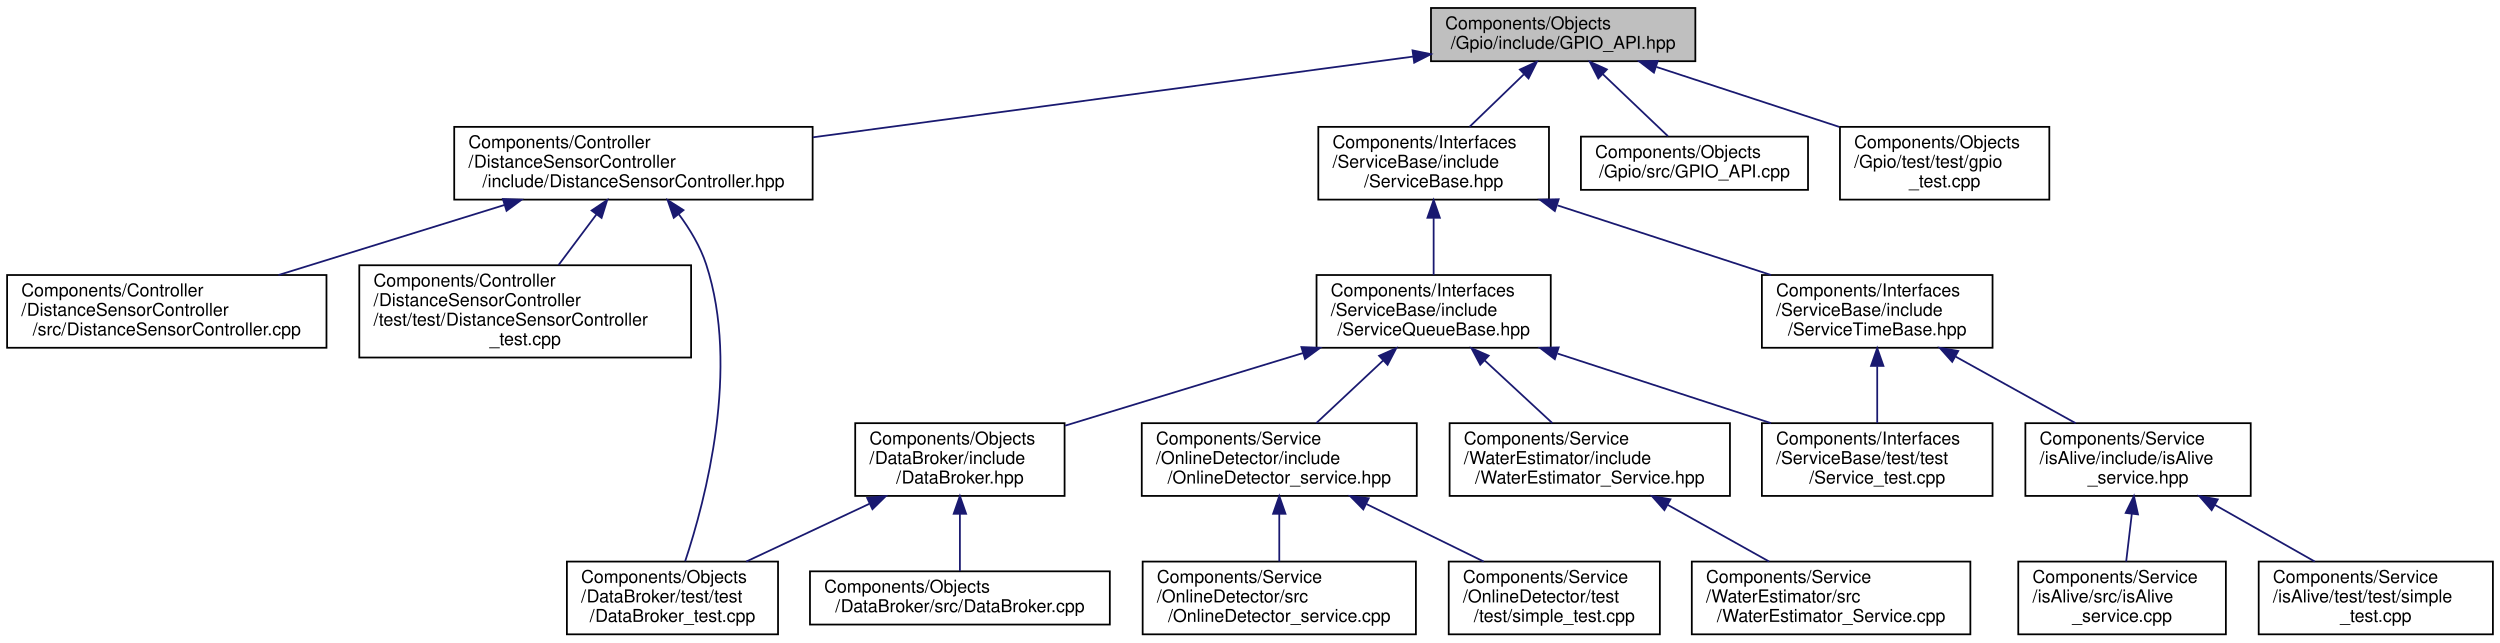
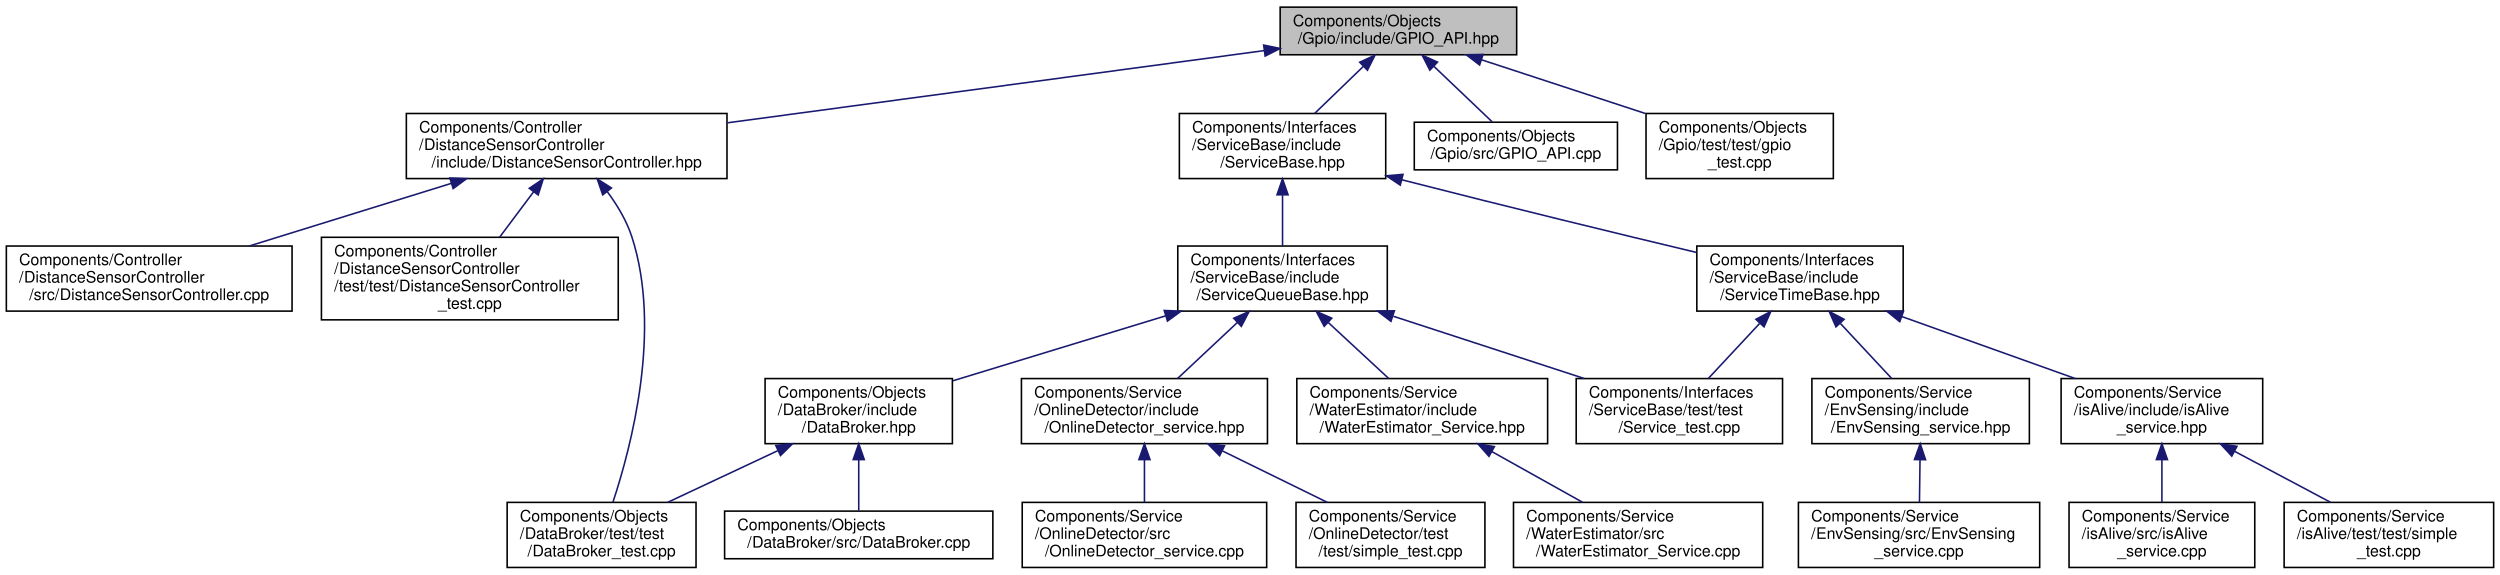
- <svg xmlns="http://www.w3.org/2000/svg" xmlns:xlink="http://www.w3.org/1999/xlink" width="1409pt" height="362pt" viewBox="0.00 0.00 1409.00 362.00">
+ <svg xmlns="http://www.w3.org/2000/svg" xmlns:xlink="http://www.w3.org/1999/xlink" width="1575pt" height="362pt" viewBox="0.00 0.00 1575.00 362.00">
  <g id="graph0" class="graph" transform="scale(1 1) rotate(0) translate(4 358)">
    <g id="node1" class="node">
      <g id="a_node1">
        <a xlink:title=" ">
          <polygon fill="#bfbfbf" stroke="black" points="802.5,-323.5 802.5,-353.5 951.5,-353.5 951.5,-323.5 802.5,-323.5" />
          <text text-anchor="start" x="810.5" y="-341.5" font-family="Helvetica,sans-Serif" font-size="10.00">Components/Objects</text>
          <text text-anchor="middle" x="877" y="-330.5" font-family="Helvetica,sans-Serif" font-size="10.00">/Gpio/include/GPIO_API.hpp</text>
        </a>
      </g>
    </g>
    <g id="node2" class="node">
      <g id="a_node2">
        <a xlink:href="../../db/d12/_distance_sensor_controller_8hpp.html" target="_top" xlink:title=" ">
          <polygon fill="none" stroke="black" points="252,-245.5 252,-286.5 454,-286.5 454,-245.5 252,-245.5" />
          <text text-anchor="start" x="260" y="-274.5" font-family="Helvetica,sans-Serif" font-size="10.00">Components/Controller</text>
          <text text-anchor="start" x="260" y="-263.5" font-family="Helvetica,sans-Serif" font-size="10.00">/DistanceSensorController</text>
          <text text-anchor="middle" x="353" y="-252.5" font-family="Helvetica,sans-Serif" font-size="10.00">/include/DistanceSensorController.hpp</text>
        </a>
      </g>
    </g>
    <g id="edge1" class="edge">
      <path fill="none" stroke="midnightblue" d="M792.34,-326.11C700.08,-313.7 552.53,-293.85 454.22,-280.62" />
      <polygon fill="midnightblue" stroke="midnightblue" points="792.1,-329.61 802.48,-327.47 793.04,-322.67 792.1,-329.61" />
    </g>
    <g id="node6" class="node">
      <g id="a_node6">
        <a xlink:href="../../d2/dc5/_service_base_8hpp.html" target="_top" xlink:title=" ">
          <polygon fill="none" stroke="black" points="739,-245.5 739,-286.5 869,-286.5 869,-245.5 739,-245.5" />
          <text text-anchor="start" x="747" y="-274.5" font-family="Helvetica,sans-Serif" font-size="10.00">Components/Interfaces</text>
          <text text-anchor="start" x="747" y="-263.5" font-family="Helvetica,sans-Serif" font-size="10.00">/ServiceBase/include</text>
          <text text-anchor="middle" x="804" y="-252.5" font-family="Helvetica,sans-Serif" font-size="10.00">/ServiceBase.hpp</text>
        </a>
      </g>
    </g>
    <g id="edge5" class="edge">
      <path fill="none" stroke="midnightblue" d="M854.84,-316.1C845.12,-306.71 833.78,-295.76 824.28,-286.59" />
      <polygon fill="midnightblue" stroke="midnightblue" points="852.6,-318.8 862.23,-323.23 857.47,-313.77 852.6,-318.8" />
    </g>
-     <g id="node20" class="node">
-       <g id="a_node20">
+     <g id="node22" class="node">
+       <g id="a_node22">
        <a xlink:href="../../de/d31/_g_p_i_o___a_p_i_8cpp.html" target="_top" xlink:title=" ">
          <polygon fill="none" stroke="black" points="887,-251 887,-281 1015,-281 1015,-251 887,-251" />
          <text text-anchor="start" x="895" y="-269" font-family="Helvetica,sans-Serif" font-size="10.00">Components/Objects</text>
          <text text-anchor="middle" x="951" y="-258" font-family="Helvetica,sans-Serif" font-size="10.00">/Gpio/src/GPIO_API.cpp</text>
        </a>
      </g>
    </g>
-     <g id="edge21" class="edge">
+     <g id="edge23" class="edge">
      <path fill="none" stroke="midnightblue" d="M899.37,-316.19C911.25,-304.87 925.52,-291.27 936.05,-281.25" />
      <polygon fill="midnightblue" stroke="midnightblue" points="896.8,-313.8 891.98,-323.23 901.63,-318.87 896.8,-313.8" />
    </g>
-     <g id="node21" class="node">
-       <g id="a_node21">
+     <g id="node23" class="node">
+       <g id="a_node23">
        <a xlink:href="../../d4/d7c/gpio__test_8cpp.html" target="_top" xlink:title=" ">
          <polygon fill="none" stroke="black" points="1033,-245.5 1033,-286.5 1151,-286.5 1151,-245.5 1033,-245.5" />
          <text text-anchor="start" x="1041" y="-274.5" font-family="Helvetica,sans-Serif" font-size="10.00">Components/Objects</text>
          <text text-anchor="start" x="1041" y="-263.5" font-family="Helvetica,sans-Serif" font-size="10.00">/Gpio/test/test/gpio</text>
          <text text-anchor="middle" x="1092" y="-252.5" font-family="Helvetica,sans-Serif" font-size="10.00">_test.cpp</text>
        </a>
      </g>
    </g>
-     <g id="edge22" class="edge">
+     <g id="edge24" class="edge">
      <path fill="none" stroke="midnightblue" d="M929.54,-320.27C960.73,-310.05 1000.35,-297.05 1032.66,-286.46" />
      <polygon fill="midnightblue" stroke="midnightblue" points="928.15,-317.05 919.73,-323.49 930.33,-323.7 928.15,-317.05" />
    </g>
    <g id="node3" class="node">
      <g id="a_node3">
        <a xlink:href="../../dd/dde/_distance_sensor_controller_8cpp.html" target="_top" xlink:title=" ">
          <polygon fill="none" stroke="black" points="0,-162 0,-203 180,-203 180,-162 0,-162" />
          <text text-anchor="start" x="8" y="-191" font-family="Helvetica,sans-Serif" font-size="10.00">Components/Controller</text>
          <text text-anchor="start" x="8" y="-180" font-family="Helvetica,sans-Serif" font-size="10.00">/DistanceSensorController</text>
          <text text-anchor="middle" x="90" y="-169" font-family="Helvetica,sans-Serif" font-size="10.00">/src/DistanceSensorController.cpp</text>
        </a>
      </g>
    </g>
    <g id="edge2" class="edge">
      <path fill="none" stroke="midnightblue" d="M280.32,-242.48C240.35,-230.09 191.25,-214.88 152.94,-203" />
      <polygon fill="midnightblue" stroke="midnightblue" points="279.42,-245.86 290,-245.48 281.49,-239.18 279.42,-245.86" />
    </g>
    <g id="node4" class="node">
      <g id="a_node4">
        <a xlink:href="../../d7/d91/_distance_sensor_controller__test_8cpp.html" target="_top" xlink:title=" ">
          <polygon fill="none" stroke="black" points="198.5,-156.5 198.5,-208.5 385.5,-208.5 385.5,-156.5 198.5,-156.5" />
          <text text-anchor="start" x="206.5" y="-196.5" font-family="Helvetica,sans-Serif" font-size="10.00">Components/Controller</text>
          <text text-anchor="start" x="206.5" y="-185.5" font-family="Helvetica,sans-Serif" font-size="10.00">/DistanceSensorController</text>
          <text text-anchor="start" x="206.5" y="-174.5" font-family="Helvetica,sans-Serif" font-size="10.00">/test/test/DistanceSensorController</text>
          <text text-anchor="middle" x="292" y="-163.5" font-family="Helvetica,sans-Serif" font-size="10.00">_test.cpp</text>
        </a>
      </g>
    </g>
    <g id="edge3" class="edge">
      <path fill="none" stroke="midnightblue" d="M332.13,-237.12C325.21,-227.87 317.55,-217.63 310.79,-208.61" />
      <polygon fill="midnightblue" stroke="midnightblue" points="329.44,-239.36 338.23,-245.27 335.04,-235.17 329.44,-239.36" />
    </g>
    <g id="node5" class="node">
      <g id="a_node5">
        <a xlink:href="../../da/d75/_data_broker__test_8cpp.html" target="_top" xlink:title=" ">
          <polygon fill="none" stroke="black" points="315.5,-0.5 315.5,-41.5 434.5,-41.5 434.5,-0.5 315.5,-0.5" />
          <text text-anchor="start" x="323.5" y="-29.5" font-family="Helvetica,sans-Serif" font-size="10.00">Components/Objects</text>
          <text text-anchor="start" x="323.5" y="-18.5" font-family="Helvetica,sans-Serif" font-size="10.00">/DataBroker/test/test</text>
          <text text-anchor="middle" x="375" y="-7.5" font-family="Helvetica,sans-Serif" font-size="10.00">/DataBroker_test.cpp</text>
        </a>
      </g>
    </g>
    <g id="edge4" class="edge">
      <path fill="none" stroke="midnightblue" d="M378.59,-237.25C384.86,-228.79 390.71,-219.05 394,-209 413.17,-150.38 393.68,-76.39 382.16,-41.68" />
      <polygon fill="midnightblue" stroke="midnightblue" points="375.72,-235.24 372.26,-245.25 381.21,-239.58 375.72,-235.24" />
    </g>
    <g id="node7" class="node">
      <g id="a_node7">
        <a xlink:href="../../d2/dd8/_service_queue_base_8hpp.html" target="_top" xlink:title=" ">
          <polygon fill="none" stroke="black" points="738,-162 738,-203 870,-203 870,-162 738,-162" />
          <text text-anchor="start" x="746" y="-191" font-family="Helvetica,sans-Serif" font-size="10.00">Components/Interfaces</text>
          <text text-anchor="start" x="746" y="-180" font-family="Helvetica,sans-Serif" font-size="10.00">/ServiceBase/include</text>
          <text text-anchor="middle" x="804" y="-169" font-family="Helvetica,sans-Serif" font-size="10.00">/ServiceQueueBase.hpp</text>
        </a>
      </g>
    </g>
    <g id="edge6" class="edge">
      <path fill="none" stroke="midnightblue" d="M804,-235.06C804,-224.38 804,-212.63 804,-203.05" />
      <polygon fill="midnightblue" stroke="midnightblue" points="800.5,-235.27 804,-245.27 807.5,-235.27 800.5,-235.27" />
    </g>
    <g id="node16" class="node">
      <g id="a_node16">
        <a xlink:href="../../d8/deb/_service_time_base_8hpp.html" target="_top" xlink:title=" ">
-           <polygon fill="none" stroke="black" points="989,-162 989,-203 1119,-203 1119,-162 989,-162" />
-           <text text-anchor="start" x="997" y="-191" font-family="Helvetica,sans-Serif" font-size="10.00">Components/Interfaces</text>
-           <text text-anchor="start" x="997" y="-180" font-family="Helvetica,sans-Serif" font-size="10.00">/ServiceBase/include</text>
-           <text text-anchor="middle" x="1054" y="-169" font-family="Helvetica,sans-Serif" font-size="10.00">/ServiceTimeBase.hpp</text>
+           <polygon fill="none" stroke="black" points="1065,-162 1065,-203 1195,-203 1195,-162 1065,-162" />
+           <text text-anchor="start" x="1073" y="-191" font-family="Helvetica,sans-Serif" font-size="10.00">Components/Interfaces</text>
+           <text text-anchor="start" x="1073" y="-180" font-family="Helvetica,sans-Serif" font-size="10.00">/ServiceBase/include</text>
+           <text text-anchor="middle" x="1130" y="-169" font-family="Helvetica,sans-Serif" font-size="10.00">/ServiceTimeBase.hpp</text>
        </a>
      </g>
    </g>
    <g id="edge16" class="edge">
-       <path fill="none" stroke="midnightblue" d="M873.82,-242.24C911.67,-229.9 957.98,-214.8 994.17,-203" />
-       <polygon fill="midnightblue" stroke="midnightblue" points="872.3,-239.05 863.88,-245.48 874.47,-245.71 872.3,-239.05" />
+       <path fill="none" stroke="midnightblue" d="M879.05,-244.75C947.83,-227.14 1016.23,-210.56 1064.89,-198.93" />
+       <polygon fill="midnightblue" stroke="midnightblue" points="878.16,-241.37 869.35,-247.25 879.9,-248.15 878.16,-241.37" />
    </g>
    <g id="node8" class="node">
      <g id="a_node8">
        <a xlink:href="../../dc/d1d/_service__test_8cpp.html" target="_top" xlink:title=" ">
          <polygon fill="none" stroke="black" points="989,-78.5 989,-119.5 1119,-119.5 1119,-78.5 989,-78.5" />
          <text text-anchor="start" x="997" y="-107.5" font-family="Helvetica,sans-Serif" font-size="10.00">Components/Interfaces</text>
          <text text-anchor="start" x="997" y="-96.5" font-family="Helvetica,sans-Serif" font-size="10.00">/ServiceBase/test/test</text>
          <text text-anchor="middle" x="1054" y="-85.5" font-family="Helvetica,sans-Serif" font-size="10.00">/Service_test.cpp</text>
        </a>
      </g>
    </g>
    <g id="edge7" class="edge">
      <path fill="none" stroke="midnightblue" d="M873.82,-158.74C911.67,-146.4 957.98,-131.3 994.17,-119.5" />
      <polygon fill="midnightblue" stroke="midnightblue" points="872.3,-155.55 863.88,-161.98 874.47,-162.21 872.3,-155.55" />
    </g>
    <g id="node9" class="node">
      <g id="a_node9">
        <a xlink:href="../../d0/dc1/_data_broker_8hpp.html" target="_top" xlink:title=" ">
          <polygon fill="none" stroke="black" points="478,-78.5 478,-119.5 596,-119.5 596,-78.5 478,-78.5" />
          <text text-anchor="start" x="486" y="-107.5" font-family="Helvetica,sans-Serif" font-size="10.00">Components/Objects</text>
          <text text-anchor="start" x="486" y="-96.5" font-family="Helvetica,sans-Serif" font-size="10.00">/DataBroker/include</text>
          <text text-anchor="middle" x="537" y="-85.5" font-family="Helvetica,sans-Serif" font-size="10.00">/DataBroker.hpp</text>
        </a>
      </g>
    </g>
    <g id="edge8" class="edge">
      <path fill="none" stroke="midnightblue" d="M730.38,-159.03C688.16,-146.14 635.88,-130.18 596.32,-118.11" />
      <polygon fill="midnightblue" stroke="midnightblue" points="729.46,-162.41 740.05,-161.98 731.5,-155.71 729.46,-162.41" />
    </g>
    <g id="node11" class="node">
      <g id="a_node11">
        <a xlink:href="../../d2/d1e/_online_detector__service_8hpp.html" target="_top" xlink:title=" ">
          <polygon fill="none" stroke="black" points="639.5,-78.5 639.5,-119.5 794.5,-119.5 794.5,-78.5 639.5,-78.5" />
          <text text-anchor="start" x="647.5" y="-107.5" font-family="Helvetica,sans-Serif" font-size="10.00">Components/Service</text>
          <text text-anchor="start" x="647.5" y="-96.5" font-family="Helvetica,sans-Serif" font-size="10.00">/OnlineDetector/include</text>
          <text text-anchor="middle" x="717" y="-85.5" font-family="Helvetica,sans-Serif" font-size="10.00">/OnlineDetector_service.hpp</text>
        </a>
      </g>
    </g>
    <g id="edge11" class="edge">
      <path fill="none" stroke="midnightblue" d="M775.57,-154.86C763.28,-143.35 749.16,-130.13 737.87,-119.55" />
      <polygon fill="midnightblue" stroke="midnightblue" points="773.25,-157.49 782.94,-161.77 778.03,-152.38 773.25,-157.49" />
    </g>
    <g id="node14" class="node">
      <g id="a_node14">
        <a xlink:href="../../dd/d22/_water_estimator___service_8hpp.html" target="_top" xlink:title=" ">
          <polygon fill="none" stroke="black" points="813,-78.5 813,-119.5 971,-119.5 971,-78.5 813,-78.5" />
          <text text-anchor="start" x="821" y="-107.5" font-family="Helvetica,sans-Serif" font-size="10.00">Components/Service</text>
          <text text-anchor="start" x="821" y="-96.5" font-family="Helvetica,sans-Serif" font-size="10.00">/WaterEstimator/include</text>
          <text text-anchor="middle" x="892" y="-85.5" font-family="Helvetica,sans-Serif" font-size="10.00">/WaterEstimator_Service.hpp</text>
        </a>
      </g>
    </g>
    <g id="edge14" class="edge">
      <path fill="none" stroke="midnightblue" d="M832.76,-154.86C845.19,-143.35 859.47,-130.13 870.89,-119.55" />
      <polygon fill="midnightblue" stroke="midnightblue" points="830.26,-152.41 825.3,-161.77 835.02,-157.54 830.26,-152.41" />
    </g>
    <g id="edge10" class="edge">
      <path fill="none" stroke="midnightblue" d="M485.95,-74.05C463.6,-63.57 437.72,-51.42 416.58,-41.51" />
      <polygon fill="midnightblue" stroke="midnightblue" points="484.74,-77.35 495.28,-78.43 487.71,-71.01 484.74,-77.35" />
    </g>
    <g id="node10" class="node">
      <g id="a_node10">
        <a xlink:href="../../d4/ddc/_data_broker_8cpp.html" target="_top" xlink:title=" ">
          <polygon fill="none" stroke="black" points="452.5,-6 452.5,-36 621.5,-36 621.5,-6 452.5,-6" />
          <text text-anchor="start" x="460.5" y="-24" font-family="Helvetica,sans-Serif" font-size="10.00">Components/Objects</text>
          <text text-anchor="middle" x="537" y="-13" font-family="Helvetica,sans-Serif" font-size="10.00">/DataBroker/src/DataBroker.cpp</text>
        </a>
      </g>
    </g>
    <g id="edge9" class="edge">
      <path fill="none" stroke="midnightblue" d="M537,-68.28C537,-57.25 537,-45.25 537,-36.23" />
      <polygon fill="midnightblue" stroke="midnightblue" points="533.5,-68.43 537,-78.43 540.5,-68.43 533.5,-68.43" />
    </g>
    <g id="node12" class="node">
      <g id="a_node12">
        <a xlink:href="../../d7/d24/_online_detector__service_8cpp.html" target="_top" xlink:title=" ">
          <polygon fill="none" stroke="black" points="640,-0.5 640,-41.5 794,-41.5 794,-0.5 640,-0.5" />
          <text text-anchor="start" x="648" y="-29.5" font-family="Helvetica,sans-Serif" font-size="10.00">Components/Service</text>
          <text text-anchor="start" x="648" y="-18.5" font-family="Helvetica,sans-Serif" font-size="10.00">/OnlineDetector/src</text>
          <text text-anchor="middle" x="717" y="-7.5" font-family="Helvetica,sans-Serif" font-size="10.00">/OnlineDetector_service.cpp</text>
        </a>
      </g>
    </g>
    <g id="edge12" class="edge">
      <path fill="none" stroke="midnightblue" d="M717,-68.3C717,-59.3 717,-49.65 717,-41.51" />
      <polygon fill="midnightblue" stroke="midnightblue" points="713.5,-68.43 717,-78.43 720.5,-68.43 713.5,-68.43" />
    </g>
    <g id="node13" class="node">
      <g id="a_node13">
        <a xlink:href="../../db/df8/_service_2_online_detector_2test_2test_2simple__test_8cpp.html" target="_top" xlink:title=" ">
          <polygon fill="none" stroke="black" points="812.5,-0.5 812.5,-41.5 931.5,-41.5 931.5,-0.5 812.5,-0.5" />
          <text text-anchor="start" x="820.5" y="-29.5" font-family="Helvetica,sans-Serif" font-size="10.00">Components/Service</text>
          <text text-anchor="start" x="820.5" y="-18.5" font-family="Helvetica,sans-Serif" font-size="10.00">/OnlineDetector/test</text>
          <text text-anchor="middle" x="872" y="-7.5" font-family="Helvetica,sans-Serif" font-size="10.00">/test/simple_test.cpp</text>
        </a>
      </g>
    </g>
    <g id="edge13" class="edge">
      <path fill="none" stroke="midnightblue" d="M766.13,-73.91C787.45,-63.46 812.08,-51.38 832.22,-41.51" />
      <polygon fill="midnightblue" stroke="midnightblue" points="764.35,-70.88 756.92,-78.43 767.44,-77.17 764.35,-70.88" />
    </g>
    <g id="node15" class="node">
      <g id="a_node15">
        <a xlink:href="../../dd/dd3/_water_estimator___service_8cpp.html" target="_top" xlink:title=" ">
          <polygon fill="none" stroke="black" points="949.5,-0.5 949.5,-41.5 1106.5,-41.5 1106.5,-0.5 949.5,-0.5" />
          <text text-anchor="start" x="957.5" y="-29.5" font-family="Helvetica,sans-Serif" font-size="10.00">Components/Service</text>
          <text text-anchor="start" x="957.5" y="-18.5" font-family="Helvetica,sans-Serif" font-size="10.00">/WaterEstimator/src</text>
          <text text-anchor="middle" x="1028" y="-7.5" font-family="Helvetica,sans-Serif" font-size="10.00">/WaterEstimator_Service.cpp</text>
        </a>
      </g>
    </g>
    <g id="edge15" class="edge">
      <path fill="none" stroke="midnightblue" d="M935.87,-73.49C954.39,-63.13 975.66,-51.25 993.1,-41.51" />
      <polygon fill="midnightblue" stroke="midnightblue" points="934.05,-70.49 927.02,-78.43 937.46,-76.61 934.05,-70.49" />
    </g>
    <g id="edge17" class="edge">
-       <path fill="none" stroke="midnightblue" d="M1054,-151.56C1054,-140.88 1054,-129.13 1054,-119.55" />
-       <polygon fill="midnightblue" stroke="midnightblue" points="1050.5,-151.77 1054,-161.77 1057.5,-151.77 1050.5,-151.77" />
+       <path fill="none" stroke="midnightblue" d="M1104.55,-154.21C1093.96,-142.86 1081.91,-129.93 1072.23,-119.55" />
+       <polygon fill="midnightblue" stroke="midnightblue" points="1102.22,-156.84 1111.6,-161.77 1107.34,-152.07 1102.22,-156.84" />
    </g>
    <g id="node17" class="node">
      <g id="a_node17">
+         <a xlink:href="../../d6/d72/_env_sensing__service_8hpp.html" target="_top" xlink:title=" ">
+           <polygon fill="none" stroke="black" points="1137.5,-78.5 1137.5,-119.5 1274.5,-119.5 1274.5,-78.5 1137.5,-78.5" />
+           <text text-anchor="start" x="1145.5" y="-107.5" font-family="Helvetica,sans-Serif" font-size="10.00">Components/Service</text>
+           <text text-anchor="start" x="1145.5" y="-96.5" font-family="Helvetica,sans-Serif" font-size="10.00">/EnvSensing/include</text>
+           <text text-anchor="middle" x="1206" y="-85.5" font-family="Helvetica,sans-Serif" font-size="10.00">/EnvSensing_service.hpp</text>
+         </a>
+       </g>
+     </g>
+     <g id="edge18" class="edge">
+       <path fill="none" stroke="midnightblue" d="M1155.45,-154.21C1166.04,-142.86 1178.09,-129.93 1187.77,-119.55" />
+       <polygon fill="midnightblue" stroke="midnightblue" points="1152.66,-152.07 1148.4,-161.77 1157.78,-156.84 1152.66,-152.07" />
+     </g>
+     <g id="node19" class="node">
+       <g id="a_node19">
        <a xlink:href="../../df/d40/is_alive__service_8hpp.html" target="_top" xlink:title=" ">
-           <polygon fill="none" stroke="black" points="1137.5,-78.5 1137.5,-119.5 1264.5,-119.5 1264.5,-78.5 1137.5,-78.5" />
-           <text text-anchor="start" x="1145.5" y="-107.5" font-family="Helvetica,sans-Serif" font-size="10.00">Components/Service</text>
-           <text text-anchor="start" x="1145.5" y="-96.5" font-family="Helvetica,sans-Serif" font-size="10.00">/isAlive/include/isAlive</text>
-           <text text-anchor="middle" x="1201" y="-85.5" font-family="Helvetica,sans-Serif" font-size="10.00">_service.hpp</text>
-         </a>
-       </g>
-     </g>
-     <g id="edge18" class="edge">
-       <path fill="none" stroke="midnightblue" d="M1098.21,-156.99C1119.85,-144.99 1145.54,-130.75 1165.82,-119.5" />
-       <polygon fill="midnightblue" stroke="midnightblue" points="1096.26,-154.07 1089.21,-161.98 1099.65,-160.19 1096.26,-154.07" />
+           <polygon fill="none" stroke="black" points="1294.5,-78.5 1294.5,-119.5 1421.5,-119.5 1421.5,-78.5 1294.5,-78.5" />
+           <text text-anchor="start" x="1302.5" y="-107.5" font-family="Helvetica,sans-Serif" font-size="10.00">Components/Service</text>
+           <text text-anchor="start" x="1302.5" y="-96.5" font-family="Helvetica,sans-Serif" font-size="10.00">/isAlive/include/isAlive</text>
+           <text text-anchor="middle" x="1358" y="-85.5" font-family="Helvetica,sans-Serif" font-size="10.00">_service.hpp</text>
+         </a>
+       </g>
+     </g>
+     <g id="edge20" class="edge">
+       <path fill="none" stroke="midnightblue" d="M1194.11,-158.58C1228.56,-146.27 1270.57,-131.25 1303.44,-119.5" />
+       <polygon fill="midnightblue" stroke="midnightblue" points="1192.85,-155.32 1184.61,-161.98 1195.21,-161.91 1192.85,-155.32" />
    </g>
    <g id="node18" class="node">
      <g id="a_node18">
+         <a xlink:href="../../d8/d34/_env_sensing__service_8cpp.html" target="_top" xlink:title=" ">
+           <polygon fill="none" stroke="black" points="1129,-0.5 1129,-41.5 1281,-41.5 1281,-0.5 1129,-0.5" />
+           <text text-anchor="start" x="1137" y="-29.5" font-family="Helvetica,sans-Serif" font-size="10.00">Components/Service</text>
+           <text text-anchor="start" x="1137" y="-18.5" font-family="Helvetica,sans-Serif" font-size="10.00">/EnvSensing/src/EnvSensing</text>
+           <text text-anchor="middle" x="1205" y="-7.5" font-family="Helvetica,sans-Serif" font-size="10.00">_service.cpp</text>
+         </a>
+       </g>
+     </g>
+     <g id="edge19" class="edge">
+       <path fill="none" stroke="midnightblue" d="M1205.61,-68.3C1205.49,-59.3 1205.36,-49.65 1205.26,-41.51" />
+       <polygon fill="midnightblue" stroke="midnightblue" points="1202.11,-68.48 1205.74,-78.43 1209.11,-68.38 1202.11,-68.48" />
+     </g>
+     <g id="node20" class="node">
+       <g id="a_node20">
        <a xlink:href="../../de/da1/is_alive__service_8cpp.html" target="_top" xlink:title=" ">
-           <polygon fill="none" stroke="black" points="1133.5,-0.5 1133.5,-41.5 1250.5,-41.5 1250.5,-0.5 1133.5,-0.5" />
-           <text text-anchor="start" x="1141.5" y="-29.5" font-family="Helvetica,sans-Serif" font-size="10.00">Components/Service</text>
-           <text text-anchor="start" x="1141.5" y="-18.5" font-family="Helvetica,sans-Serif" font-size="10.00">/isAlive/src/isAlive</text>
-           <text text-anchor="middle" x="1192" y="-7.5" font-family="Helvetica,sans-Serif" font-size="10.00">_service.cpp</text>
-         </a>
-       </g>
-     </g>
-     <g id="edge19" class="edge">
-       <path fill="none" stroke="midnightblue" d="M1197.48,-68.3C1196.42,-59.3 1195.27,-49.65 1194.31,-41.51" />
-       <polygon fill="midnightblue" stroke="midnightblue" points="1194.03,-68.91 1198.68,-78.43 1200.98,-68.09 1194.03,-68.91" />
-     </g>
-     <g id="node19" class="node">
-       <g id="a_node19">
+           <polygon fill="none" stroke="black" points="1299.5,-0.5 1299.5,-41.5 1416.5,-41.5 1416.5,-0.5 1299.5,-0.5" />
+           <text text-anchor="start" x="1307.5" y="-29.5" font-family="Helvetica,sans-Serif" font-size="10.00">Components/Service</text>
+           <text text-anchor="start" x="1307.5" y="-18.5" font-family="Helvetica,sans-Serif" font-size="10.00">/isAlive/src/isAlive</text>
+           <text text-anchor="middle" x="1358" y="-7.5" font-family="Helvetica,sans-Serif" font-size="10.00">_service.cpp</text>
+         </a>
+       </g>
+     </g>
+     <g id="edge21" class="edge">
+       <path fill="none" stroke="midnightblue" d="M1358,-68.3C1358,-59.3 1358,-49.65 1358,-41.51" />
+       <polygon fill="midnightblue" stroke="midnightblue" points="1354.5,-68.43 1358,-78.43 1361.5,-68.43 1354.5,-68.43" />
+     </g>
+     <g id="node21" class="node">
+       <g id="a_node21">
        <a xlink:href="../../d4/d60/_service_2is_alive_2test_2test_2simple__test_8cpp.html" target="_top" xlink:title=" ">
-           <polygon fill="none" stroke="black" points="1269,-0.5 1269,-41.5 1401,-41.5 1401,-0.5 1269,-0.5" />
-           <text text-anchor="start" x="1277" y="-29.5" font-family="Helvetica,sans-Serif" font-size="10.00">Components/Service</text>
-           <text text-anchor="start" x="1277" y="-18.5" font-family="Helvetica,sans-Serif" font-size="10.00">/isAlive/test/test/simple</text>
-           <text text-anchor="middle" x="1335" y="-7.5" font-family="Helvetica,sans-Serif" font-size="10.00">_test.cpp</text>
-         </a>
-       </g>
-     </g>
-     <g id="edge20" class="edge">
-       <path fill="none" stroke="midnightblue" d="M1244.22,-73.49C1262.48,-63.13 1283.43,-51.25 1300.61,-41.51" />
-       <polygon fill="midnightblue" stroke="midnightblue" points="1242.48,-70.45 1235.51,-78.43 1245.93,-76.54 1242.48,-70.45" />
+           <polygon fill="none" stroke="black" points="1435,-0.5 1435,-41.5 1567,-41.5 1567,-0.5 1435,-0.5" />
+           <text text-anchor="start" x="1443" y="-29.5" font-family="Helvetica,sans-Serif" font-size="10.00">Components/Service</text>
+           <text text-anchor="start" x="1443" y="-18.5" font-family="Helvetica,sans-Serif" font-size="10.00">/isAlive/test/test/simple</text>
+           <text text-anchor="middle" x="1501" y="-7.5" font-family="Helvetica,sans-Serif" font-size="10.00">_test.cpp</text>
+         </a>
+       </g>
+     </g>
+     <g id="edge22" class="edge">
+       <path fill="none" stroke="midnightblue" d="M1403.86,-73.63C1423.4,-63.24 1445.89,-51.29 1464.3,-41.51" />
+       <polygon fill="midnightblue" stroke="midnightblue" points="1402.01,-70.64 1394.83,-78.43 1405.3,-76.83 1402.01,-70.64" />
    </g>
  </g>
</svg>
